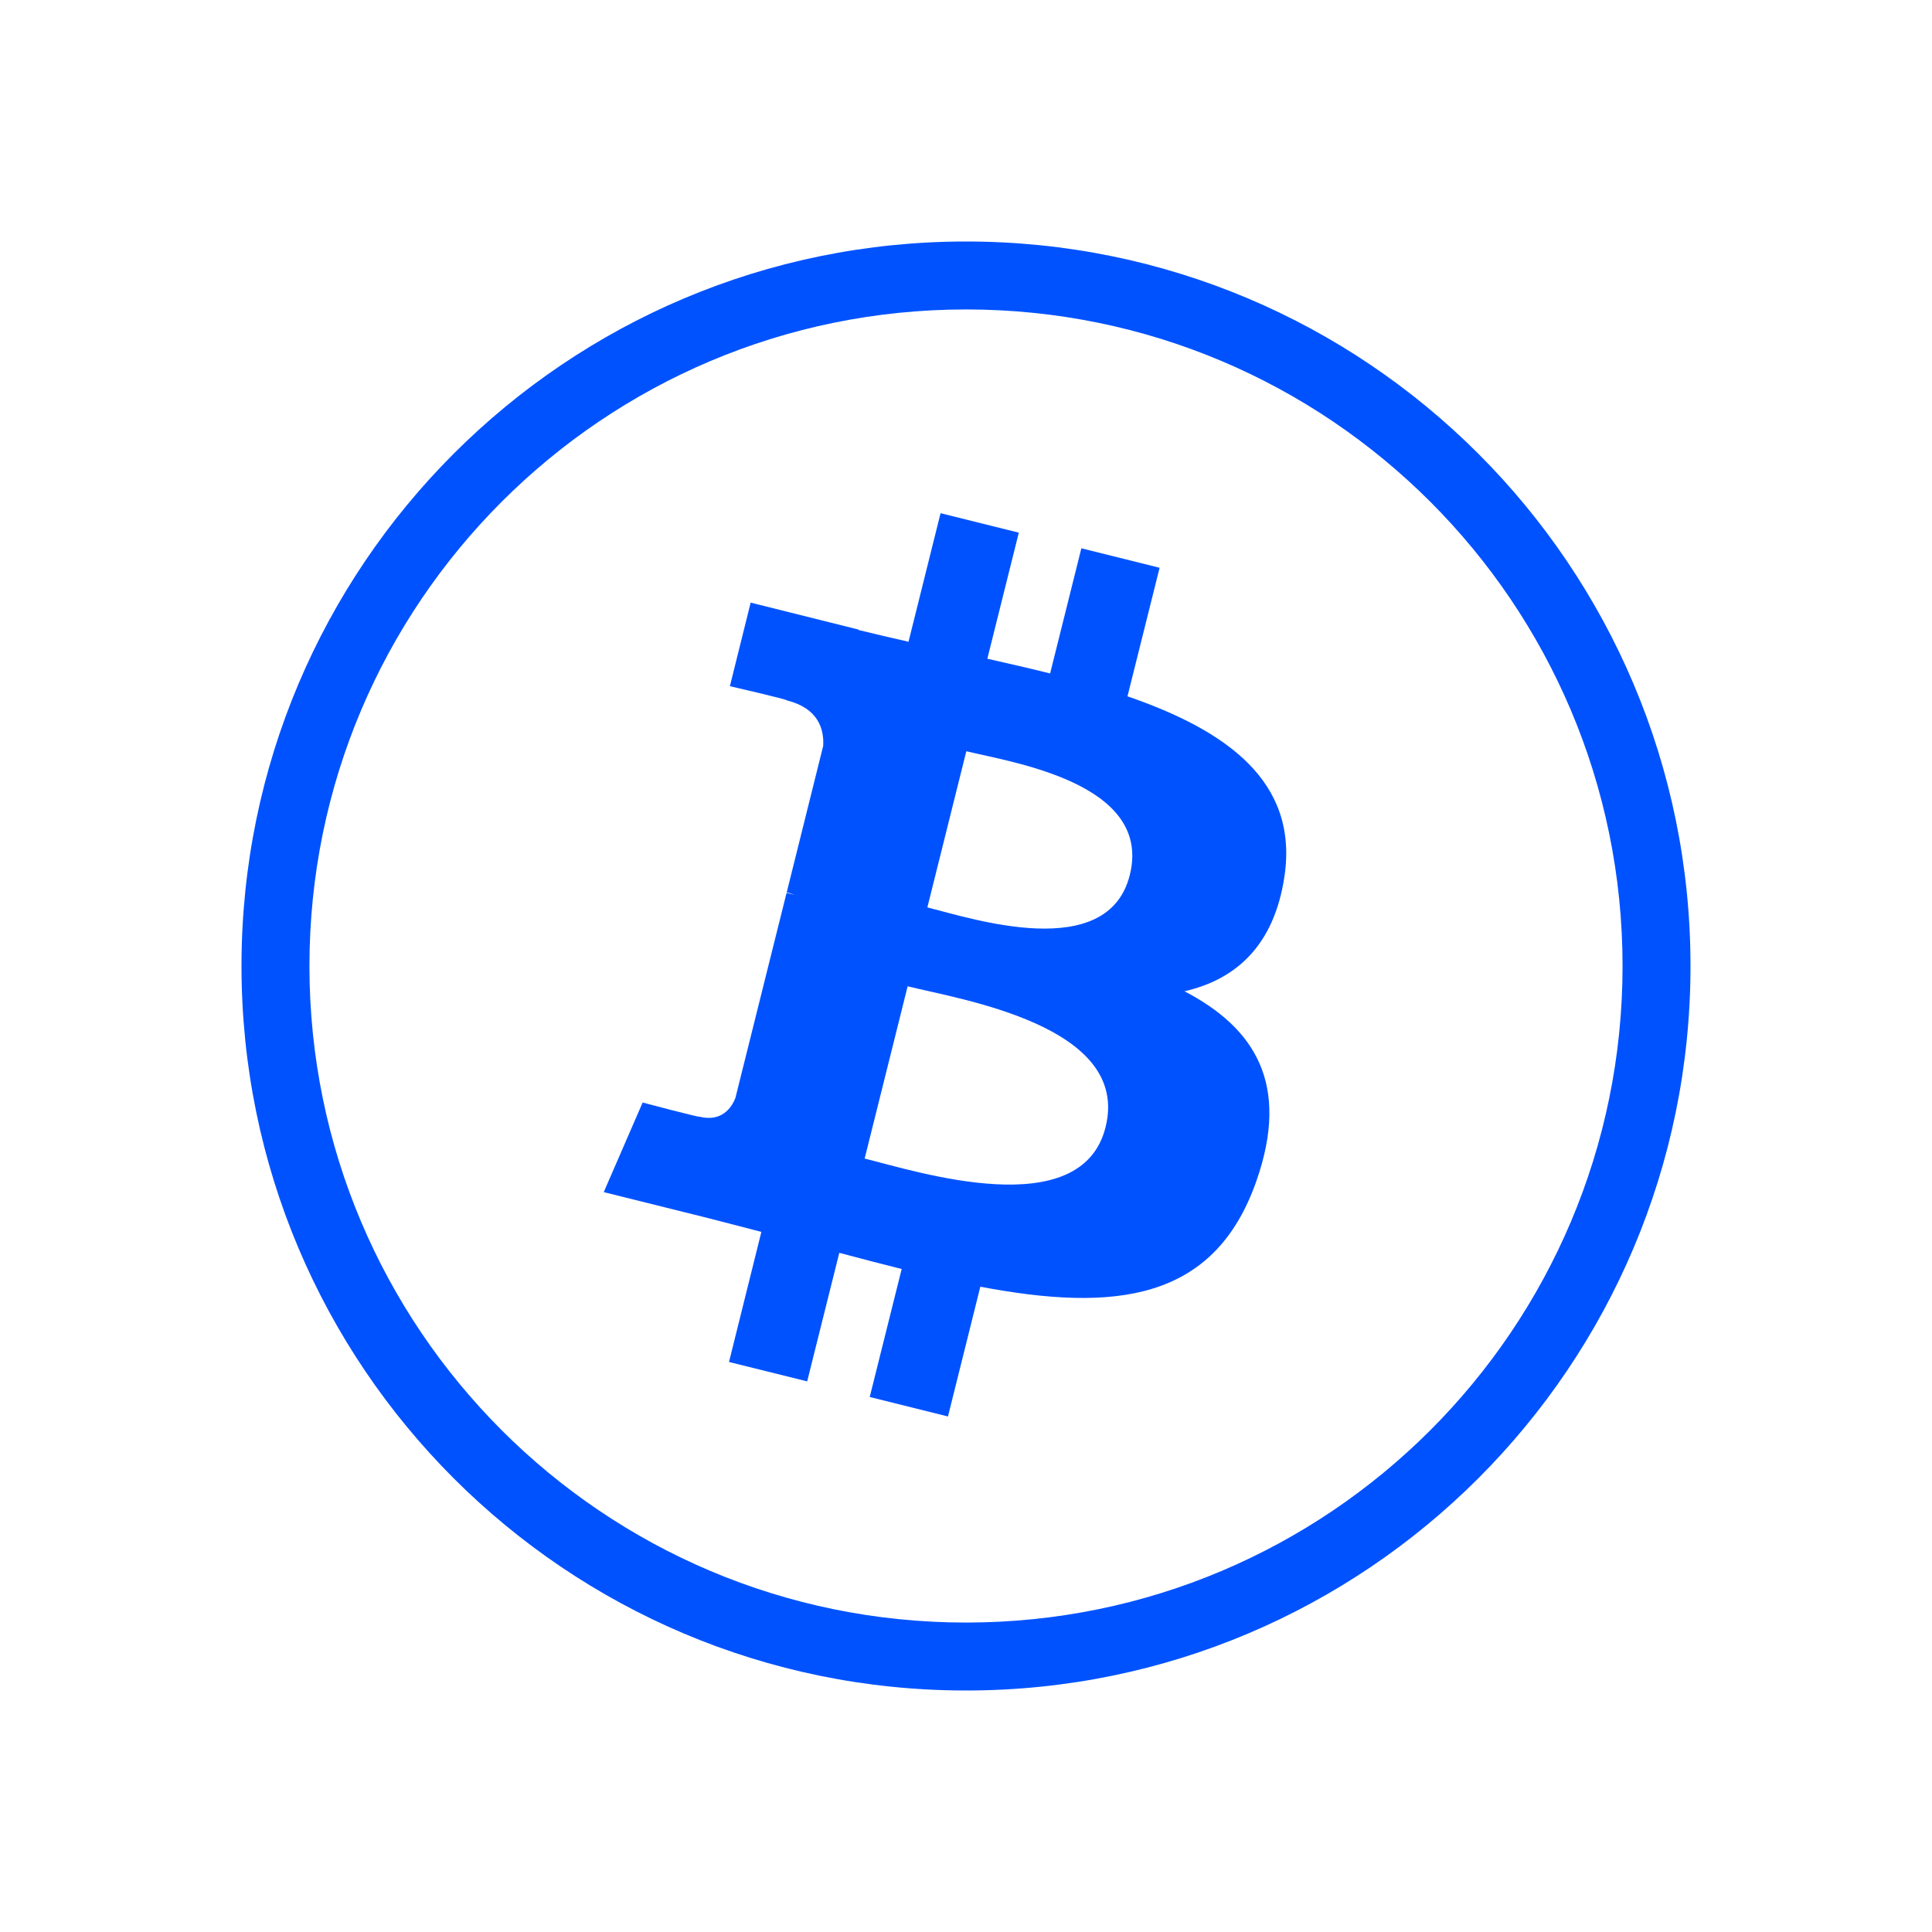
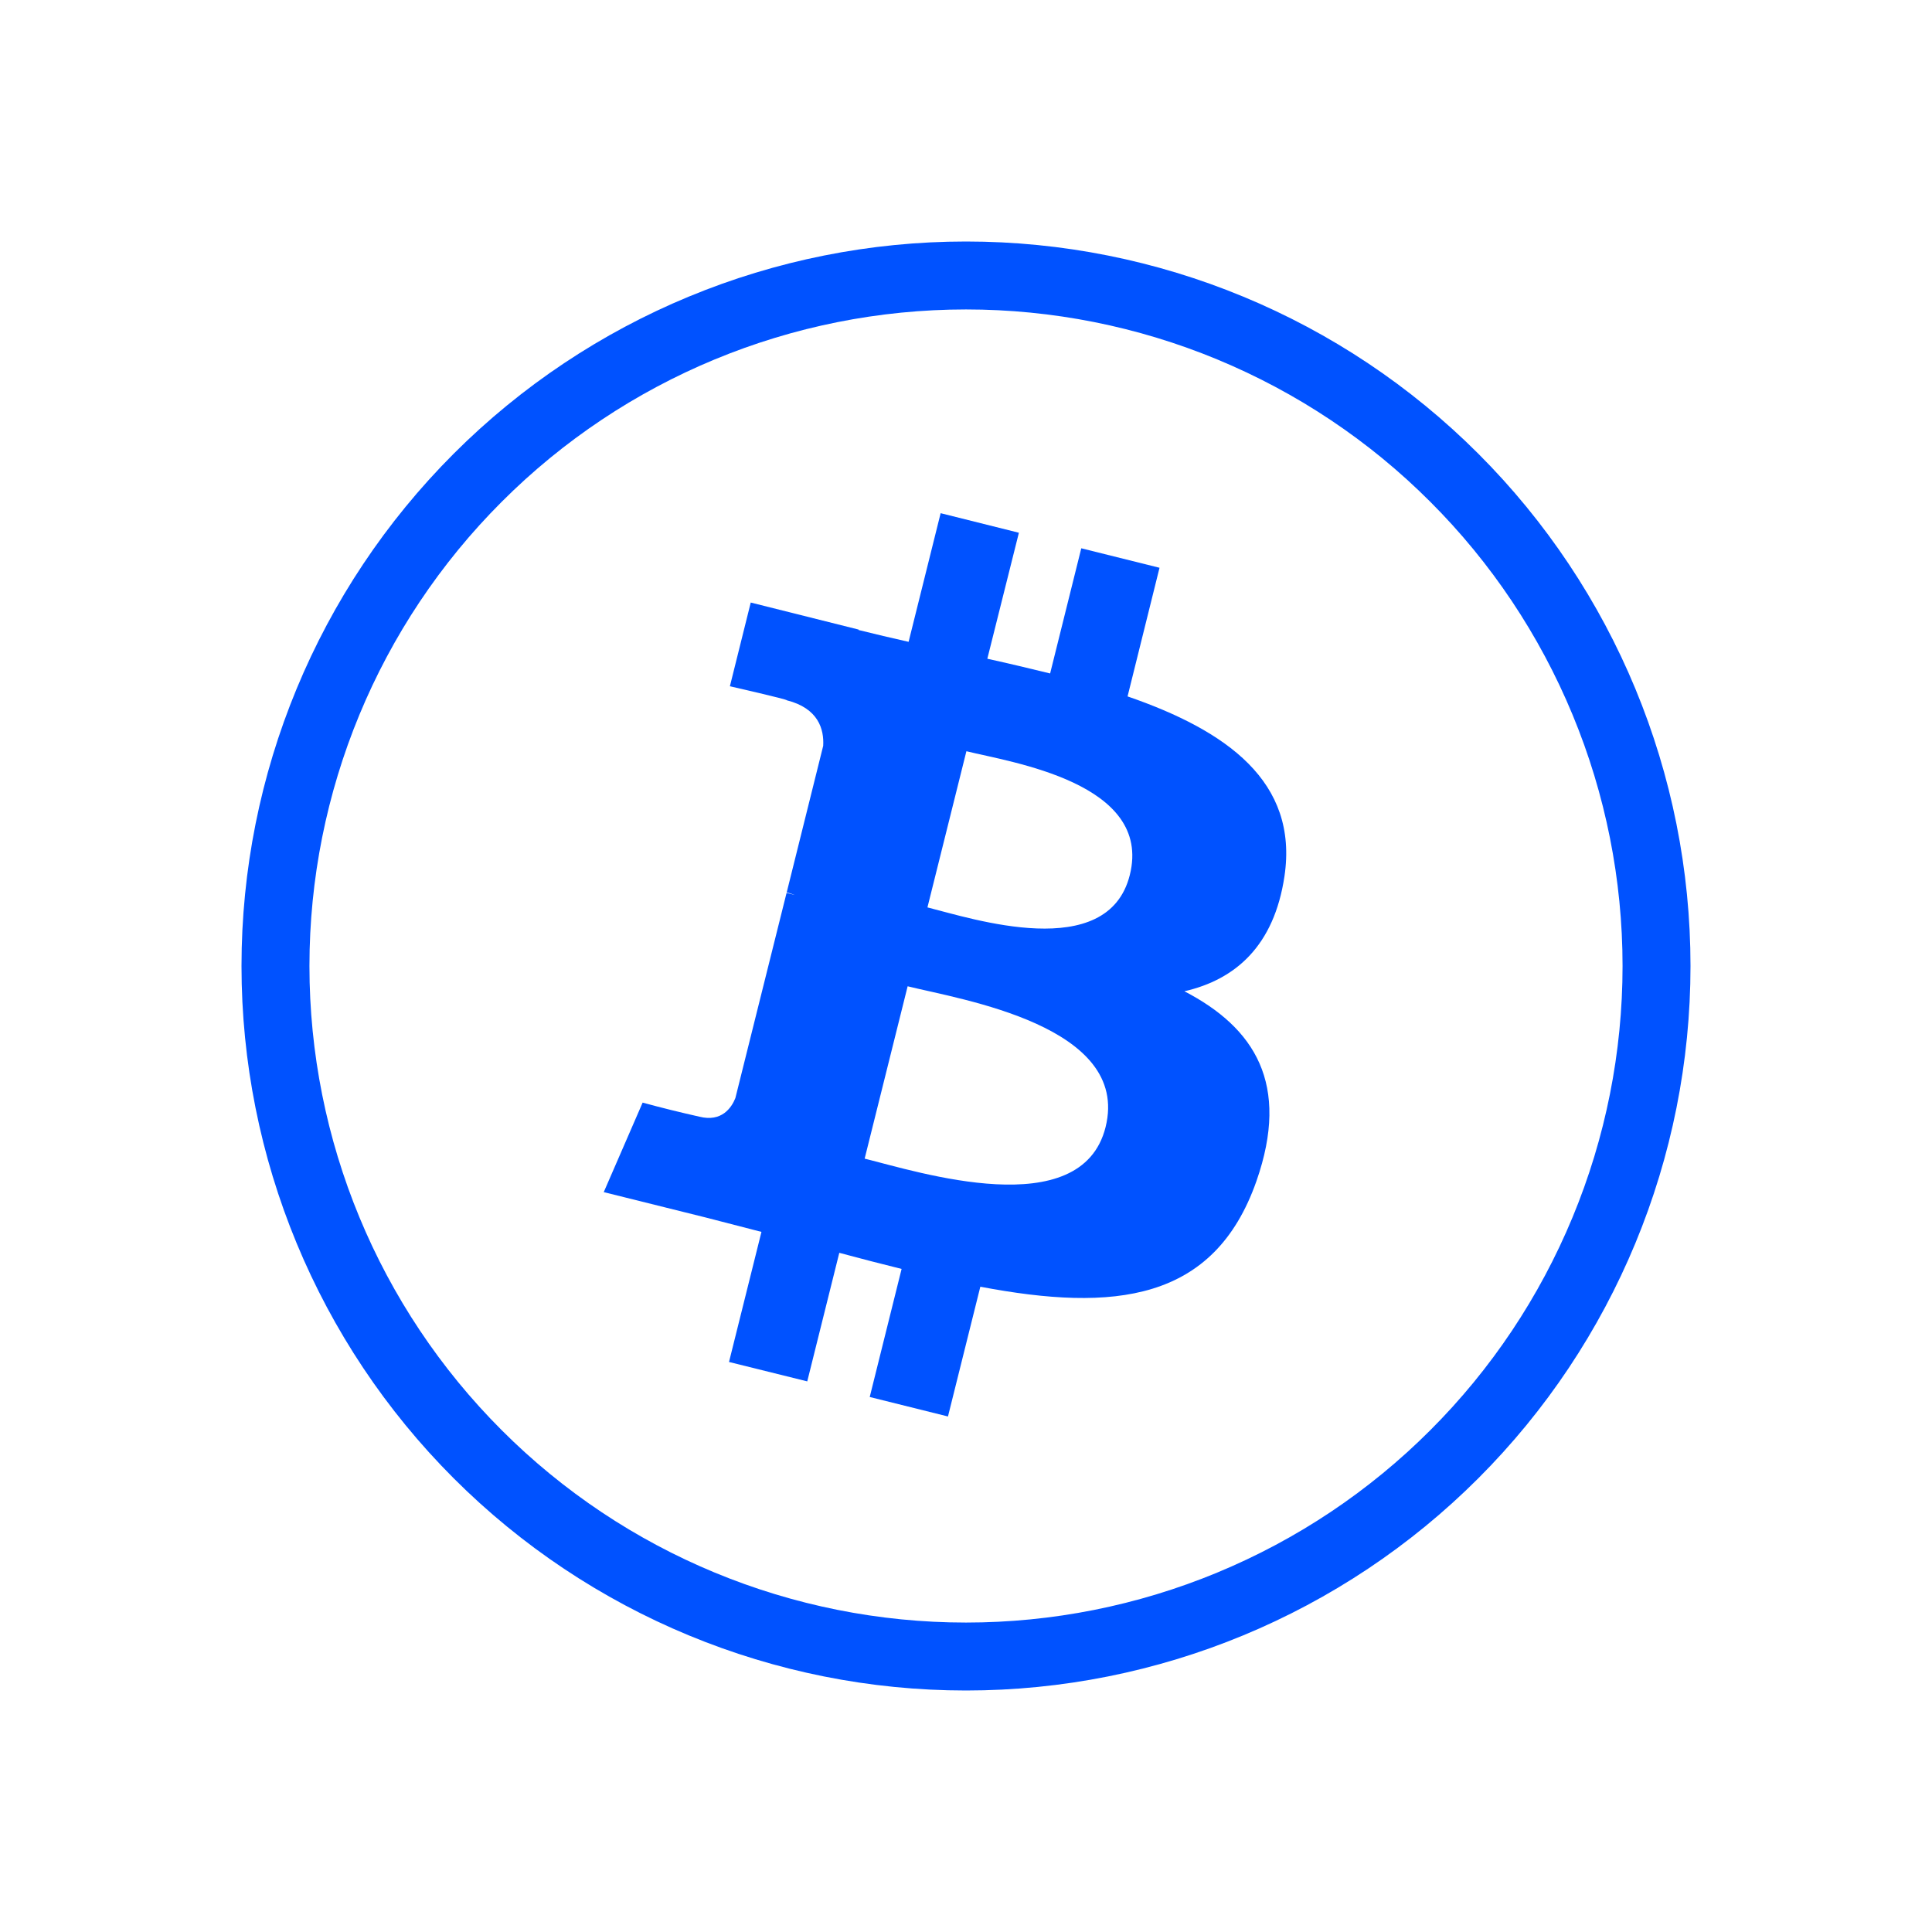
<svg xmlns="http://www.w3.org/2000/svg" width="24" height="24" viewBox="0 0 24 24" fill="none">
-   <path d="M15.956 10.886C16.132 9.707 15.234 9.073 14.006 8.65L14.405 7.053L13.433 6.811L13.045 8.366C12.789 8.302 12.527 8.242 12.265 8.183L12.656 6.617L11.684 6.375L11.286 7.972C11.075 7.924 10.867 7.876 10.665 7.826L10.666 7.821L9.325 7.486L9.067 8.524C9.067 8.524 9.788 8.69 9.773 8.7C10.167 8.798 10.238 9.059 10.226 9.266L9.773 11.085C9.8 11.092 9.834 11.102 9.874 11.117L9.771 11.092L9.135 13.641C9.087 13.761 8.965 13.94 8.689 13.872C8.699 13.886 7.983 13.696 7.983 13.696L7.5 14.809L8.766 15.124C9.001 15.183 9.231 15.245 9.458 15.303L9.056 16.919L10.027 17.16L10.426 15.563C10.691 15.634 10.949 15.701 11.201 15.764L10.804 17.354L11.776 17.596L12.178 15.984C13.836 16.298 15.082 16.172 15.607 14.672C16.03 13.465 15.586 12.768 14.714 12.314C15.35 12.168 15.828 11.75 15.956 10.886ZM13.734 14.001C13.434 15.209 11.4 14.556 10.741 14.392L11.275 12.252C11.935 12.417 14.048 12.742 13.734 14.001ZM14.035 10.869C13.761 11.967 12.069 11.409 11.52 11.272L12.004 9.332C12.552 9.468 14.32 9.723 14.035 10.869Z" fill="#0052FF" />
-   <path fill-rule="evenodd" clip-rule="evenodd" d="M12 20.156C16.505 20.156 20.156 16.505 20.156 12C20.156 7.495 16.505 3.844 12 3.844C7.495 3.844 3.844 7.495 3.844 12C3.844 16.505 7.495 20.156 12 20.156ZM21 12C21 16.971 16.971 21 12 21C7.029 21 3 16.971 3 12C3 7.029 7.029 3 12 3C16.971 3 21 7.029 21 12Z" fill="#0052FF" />
+   <path d="M15.956 10.886C16.132 9.707 15.233 9.074 14.007 8.651L14.404 7.053L13.432 6.811L13.045 8.366C12.788 8.303 12.528 8.241 12.265 8.183L12.657 6.618L11.685 6.375L11.287 7.973C11.075 7.925 10.868 7.877 10.665 7.826L10.667 7.821L9.326 7.485L9.067 8.525C9.067 8.525 9.788 8.689 9.773 8.699C10.166 8.798 10.238 9.059 10.226 9.265L9.773 11.085C9.807 11.095 9.841 11.105 9.874 11.118L9.771 11.092L9.135 13.641C9.087 13.761 8.965 13.941 8.689 13.872C8.452 13.819 8.217 13.761 7.983 13.697L7.5 14.809L8.766 15.124L9.459 15.303L9.056 16.919L10.028 17.16L10.426 15.563C10.69 15.634 10.948 15.701 11.2 15.763L10.804 17.354L11.776 17.596L12.178 15.984C13.836 16.299 15.082 16.172 15.608 14.672C16.03 13.465 15.586 12.767 14.713 12.314C15.349 12.168 15.827 11.749 15.956 10.886ZM13.734 14.001C13.433 15.209 11.4 14.556 10.741 14.393L11.275 12.252C11.935 12.416 14.047 12.742 13.734 14.001ZM14.035 10.869C13.761 11.967 12.069 11.409 11.521 11.272L12.005 9.332C12.552 9.468 14.321 9.723 14.035 10.869Z" fill="#0052FF" />
+   <path d="M12 20.156C13.071 20.156 14.132 19.945 15.121 19.535C16.111 19.125 17.01 18.525 17.767 17.767C18.525 17.01 19.125 16.111 19.535 15.121C19.945 14.132 20.156 13.071 20.156 12C20.156 10.929 19.945 9.868 19.535 8.879C19.125 7.889 18.525 6.99 17.767 6.233C17.01 5.475 16.111 4.875 15.121 4.465C14.132 4.055 13.071 3.844 12 3.844C9.837 3.844 7.762 4.703 6.233 6.233C4.703 7.762 3.844 9.837 3.844 12C3.844 14.163 4.703 16.238 6.233 17.767C7.762 19.297 9.837 20.156 12 20.156ZM21 12C21 14.387 20.052 16.676 18.364 18.364C16.676 20.052 14.387 21 12 21C9.613 21 7.324 20.052 5.636 18.364C3.948 16.676 3 14.387 3 12C3 9.613 3.948 7.324 5.636 5.636C7.324 3.948 9.613 3 12 3C14.387 3 16.676 3.948 18.364 5.636C20.052 7.324 21 9.613 21 12Z" fill-rule="evenodd" clip-rule="evenodd" fill="#0052FF" />
</svg>
